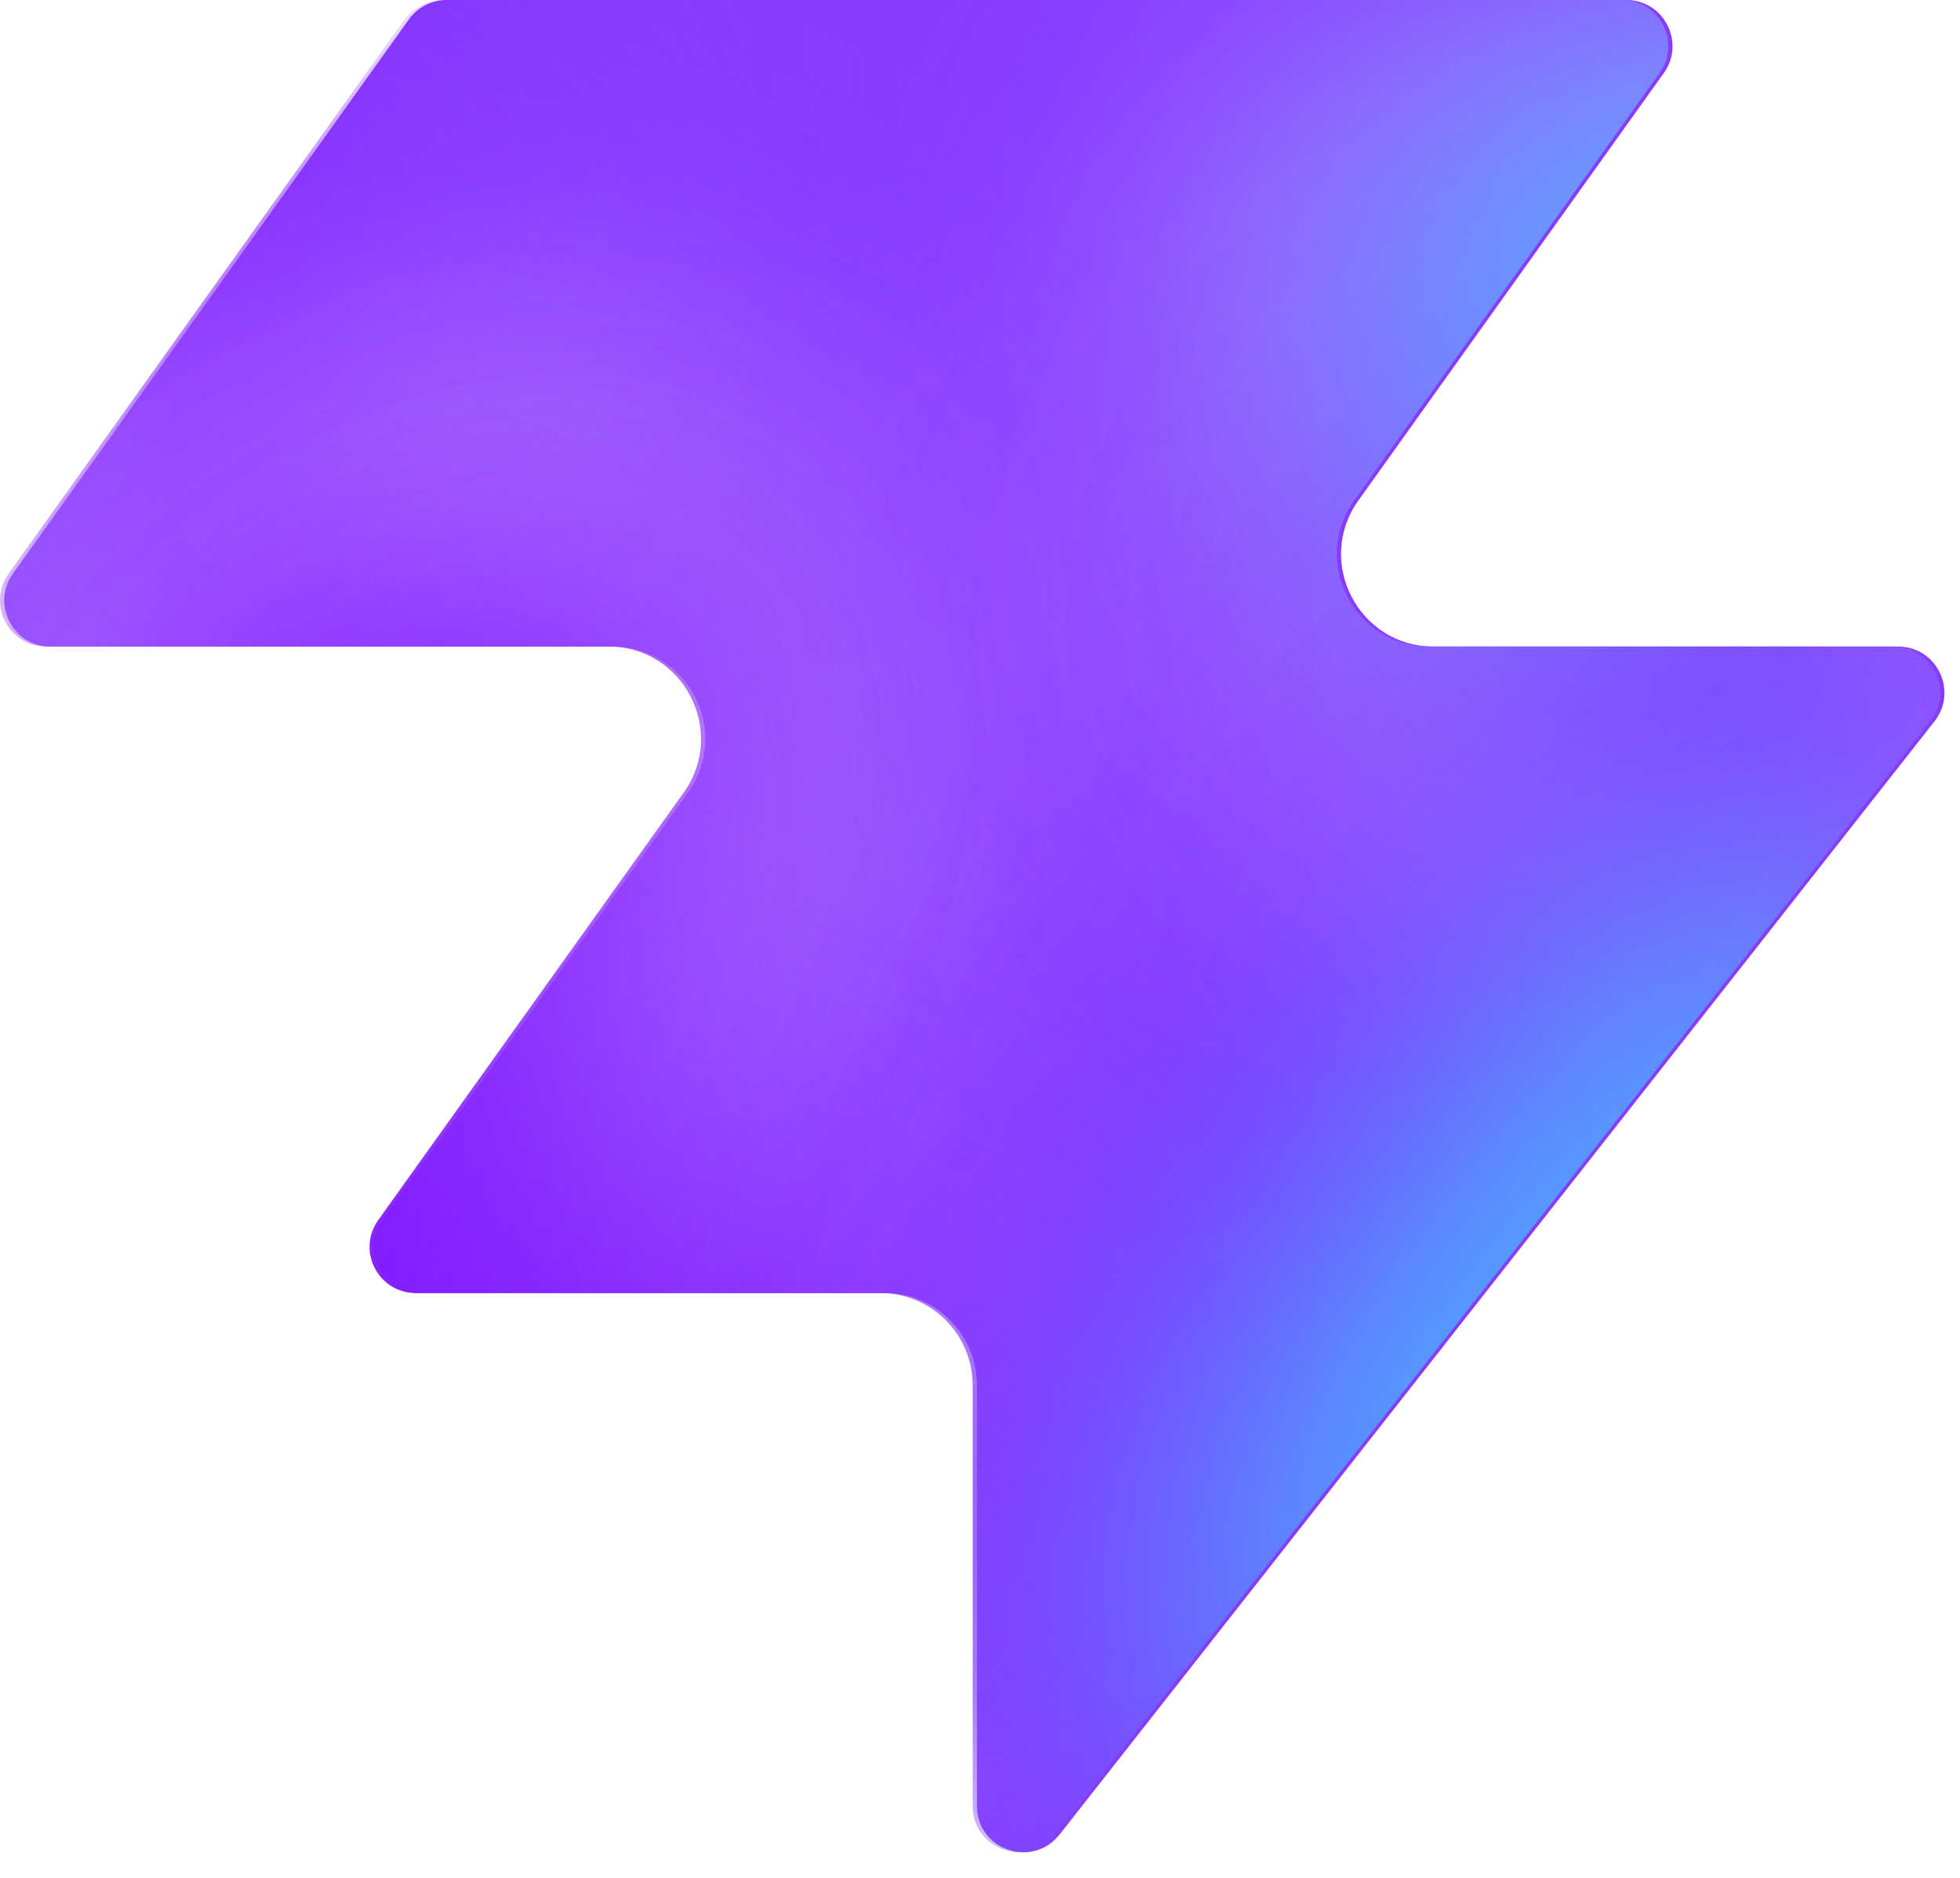
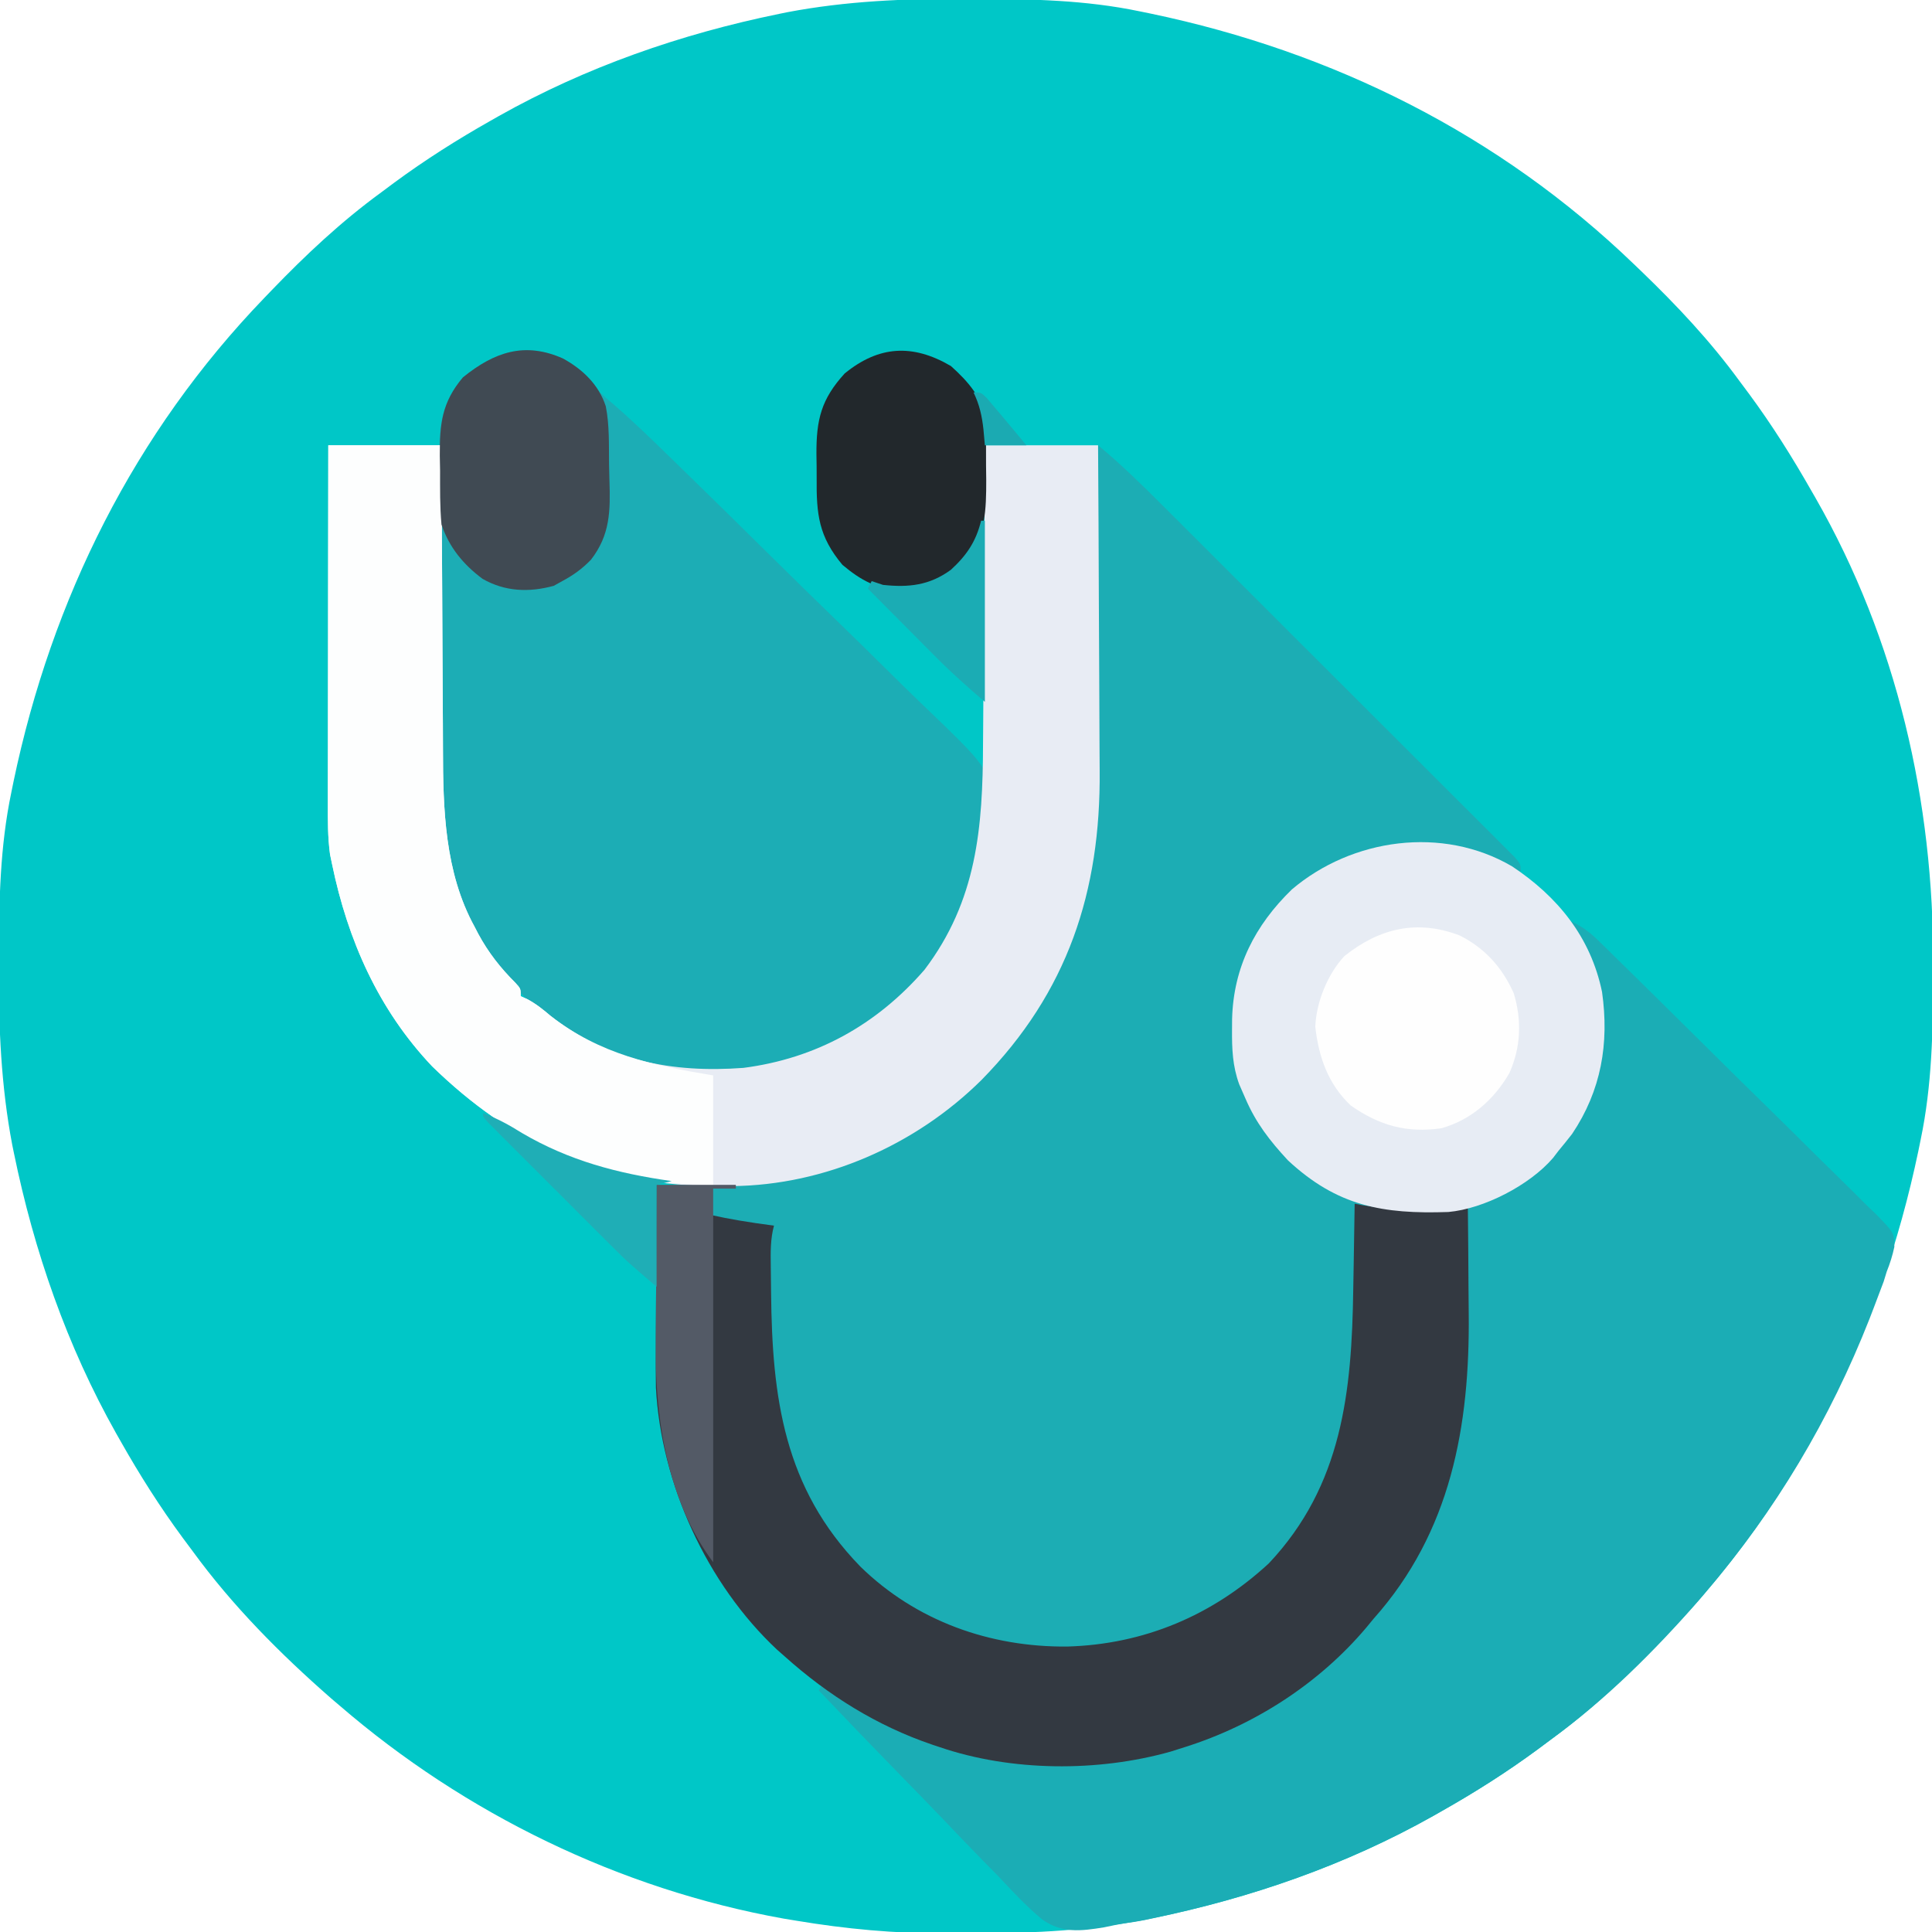
- <svg xmlns="http://www.w3.org/2000/svg" width="48" height="46" fill="none" viewBox="0 0 48 46">
-   <path fill="#863bff" d="M25.946 44.938c-.664.845-2.021.375-2.021-.698V33.937a2.26 2.26 0 0 0-2.262-2.262H10.287c-.92 0-1.456-1.04-.92-1.788l7.48-10.471c1.07-1.497 0-3.578-1.842-3.578H1.237c-.92 0-1.456-1.04-.92-1.788L10.013.474c.214-.297.556-.474.92-.474h28.894c.92 0 1.456 1.04.92 1.788l-7.48 10.471c-1.07 1.498 0 3.579 1.842 3.579h11.377c.943 0 1.473 1.088.89 1.83L25.947 44.94z" style="fill:#863bff;fill:color(display-p3 .525 .23 1);fill-opacity:1" />
-   <mask id="a" width="48" height="46" x="0" y="0" maskUnits="userSpaceOnUse" style="mask-type:alpha">
-     <path fill="#000" d="M25.842 44.938c-.664.844-2.021.375-2.021-.698V33.937a2.26 2.26 0 0 0-2.262-2.262H10.183c-.92 0-1.456-1.04-.92-1.788l7.48-10.471c1.07-1.498 0-3.579-1.842-3.579H1.133c-.92 0-1.456-1.04-.92-1.787L9.91.473c.214-.297.556-.474.92-.474h28.894c.92 0 1.456 1.04.92 1.788l-7.48 10.471c-1.07 1.498 0 3.578 1.842 3.578h11.377c.943 0 1.473 1.088.89 1.832L25.843 44.94z" style="fill:#000;fill-opacity:1" />
-   </mask>
-   <g mask="url(#a)">
-     <g filter="url(#b)">
-       <ellipse cx="5.508" cy="14.704" fill="#ede6ff" rx="5.508" ry="14.704" style="fill:#ede6ff;fill:color(display-p3 .927 .903 1);fill-opacity:1" transform="matrix(.00324 1 1 -.00324 -4.47 31.516)" />
-     </g>
-     <g filter="url(#c)">
-       <ellipse cx="10.399" cy="29.851" fill="#ede6ff" rx="10.399" ry="29.851" style="fill:#ede6ff;fill:color(display-p3 .927 .903 1);fill-opacity:1" transform="matrix(.00324 1 1 -.00324 -39.328 7.883)" />
-     </g>
-     <g filter="url(#d)">
-       <ellipse cx="5.508" cy="30.487" fill="#7e14ff" rx="5.508" ry="30.487" style="fill:#7e14ff;fill:color(display-p3 .492 .077 1);fill-opacity:1" transform="rotate(89.814 -25.913 -14.639)scale(1 -1)" />
-     </g>
-     <g filter="url(#e)">
-       <ellipse cx="5.508" cy="30.599" fill="#7e14ff" rx="5.508" ry="30.599" style="fill:#7e14ff;fill:color(display-p3 .492 .077 1);fill-opacity:1" transform="rotate(89.814 -32.644 -3.334)scale(1 -1)" />
-     </g>
-     <g filter="url(#f)">
-       <ellipse cx="5.508" cy="30.599" fill="#7e14ff" rx="5.508" ry="30.599" style="fill:#7e14ff;fill:color(display-p3 .492 .077 1);fill-opacity:1" transform="matrix(.00324 1 1 -.00324 -34.34 30.47)" />
-     </g>
-     <g filter="url(#g)">
-       <ellipse cx="14.072" cy="22.078" fill="#ede6ff" rx="14.072" ry="22.078" style="fill:#ede6ff;fill:color(display-p3 .927 .903 1);fill-opacity:1" transform="rotate(93.35 24.506 48.493)scale(-1 1)" />
-     </g>
-     <g filter="url(#h)">
-       <ellipse cx="3.47" cy="21.501" fill="#7e14ff" rx="3.47" ry="21.501" style="fill:#7e14ff;fill:color(display-p3 .492 .077 1);fill-opacity:1" transform="rotate(89.009 28.708 47.59)scale(-1 1)" />
-     </g>
-     <g filter="url(#i)">
-       <ellipse cx="3.47" cy="21.501" fill="#7e14ff" rx="3.47" ry="21.501" style="fill:#7e14ff;fill:color(display-p3 .492 .077 1);fill-opacity:1" transform="rotate(89.009 28.708 47.59)scale(-1 1)" />
-     </g>
-     <g filter="url(#j)">
-       <ellipse cx=".387" cy="8.972" fill="#7e14ff" rx="4.407" ry="29.108" style="fill:#7e14ff;fill:color(display-p3 .492 .077 1);fill-opacity:1" transform="rotate(39.51 .387 8.972)" />
-     </g>
-     <g filter="url(#k)">
-       <ellipse cx="47.523" cy="-6.092" fill="#7e14ff" rx="4.407" ry="29.108" style="fill:#7e14ff;fill:color(display-p3 .492 .077 1);fill-opacity:1" transform="rotate(37.892 47.523 -6.092)" />
-     </g>
-     <g filter="url(#l)">
-       <ellipse cx="41.412" cy="6.333" fill="#47bfff" rx="5.971" ry="9.665" style="fill:#47bfff;fill:color(display-p3 .28 .748 1);fill-opacity:1" transform="rotate(37.892 41.412 6.333)" />
-     </g>
-     <g filter="url(#m)">
-       <ellipse cx="-1.879" cy="38.332" fill="#7e14ff" rx="4.407" ry="29.108" style="fill:#7e14ff;fill:color(display-p3 .492 .077 1);fill-opacity:1" transform="rotate(37.892 -1.88 38.332)" />
-     </g>
-     <g filter="url(#n)">
-       <ellipse cx="-1.879" cy="38.332" fill="#7e14ff" rx="4.407" ry="29.108" style="fill:#7e14ff;fill:color(display-p3 .492 .077 1);fill-opacity:1" transform="rotate(37.892 -1.88 38.332)" />
-     </g>
-     <g filter="url(#o)">
-       <ellipse cx="35.651" cy="29.907" fill="#7e14ff" rx="4.407" ry="29.108" style="fill:#7e14ff;fill:color(display-p3 .492 .077 1);fill-opacity:1" transform="rotate(37.892 35.651 29.907)" />
-     </g>
-     <g filter="url(#p)">
-       <ellipse cx="38.418" cy="32.4" fill="#47bfff" rx="5.971" ry="15.297" style="fill:#47bfff;fill:color(display-p3 .28 .748 1);fill-opacity:1" transform="rotate(37.892 38.418 32.4)" />
-     </g>
-   </g>
-   <defs>
-     <filter id="b" width="60.045" height="41.654" x="-19.77" y="16.149" color-interpolation-filters="sRGB" filterUnits="userSpaceOnUse">
-       <feFlood flood-opacity="0" result="BackgroundImageFix" />
-       <feBlend in="SourceGraphic" in2="BackgroundImageFix" result="shape" />
-       <feGaussianBlur result="effect1_foregroundBlur_2002_17158" stdDeviation="7.659" />
-     </filter>
-     <filter id="c" width="90.34" height="51.437" x="-54.613" y="-7.533" color-interpolation-filters="sRGB" filterUnits="userSpaceOnUse">
-       <feFlood flood-opacity="0" result="BackgroundImageFix" />
-       <feBlend in="SourceGraphic" in2="BackgroundImageFix" result="shape" />
-       <feGaussianBlur result="effect1_foregroundBlur_2002_17158" stdDeviation="7.659" />
-     </filter>
-     <filter id="d" width="79.355" height="29.4" x="-49.64" y="2.03" color-interpolation-filters="sRGB" filterUnits="userSpaceOnUse">
-       <feFlood flood-opacity="0" result="BackgroundImageFix" />
-       <feBlend in="SourceGraphic" in2="BackgroundImageFix" result="shape" />
-       <feGaussianBlur result="effect1_foregroundBlur_2002_17158" stdDeviation="4.596" />
-     </filter>
-     <filter id="e" width="79.579" height="29.4" x="-45.045" y="20.029" color-interpolation-filters="sRGB" filterUnits="userSpaceOnUse">
-       <feFlood flood-opacity="0" result="BackgroundImageFix" />
-       <feBlend in="SourceGraphic" in2="BackgroundImageFix" result="shape" />
-       <feGaussianBlur result="effect1_foregroundBlur_2002_17158" stdDeviation="4.596" />
-     </filter>
-     <filter id="f" width="79.579" height="29.4" x="-43.513" y="21.178" color-interpolation-filters="sRGB" filterUnits="userSpaceOnUse">
-       <feFlood flood-opacity="0" result="BackgroundImageFix" />
-       <feBlend in="SourceGraphic" in2="BackgroundImageFix" result="shape" />
-       <feGaussianBlur result="effect1_foregroundBlur_2002_17158" stdDeviation="4.596" />
-     </filter>
-     <filter id="g" width="74.749" height="58.852" x="15.756" y="-17.901" color-interpolation-filters="sRGB" filterUnits="userSpaceOnUse">
-       <feFlood flood-opacity="0" result="BackgroundImageFix" />
-       <feBlend in="SourceGraphic" in2="BackgroundImageFix" result="shape" />
-       <feGaussianBlur result="effect1_foregroundBlur_2002_17158" stdDeviation="7.659" />
-     </filter>
-     <filter id="h" width="61.377" height="25.362" x="23.548" y="2.284" color-interpolation-filters="sRGB" filterUnits="userSpaceOnUse">
-       <feFlood flood-opacity="0" result="BackgroundImageFix" />
-       <feBlend in="SourceGraphic" in2="BackgroundImageFix" result="shape" />
-       <feGaussianBlur result="effect1_foregroundBlur_2002_17158" stdDeviation="4.596" />
-     </filter>
-     <filter id="i" width="61.377" height="25.362" x="23.548" y="2.284" color-interpolation-filters="sRGB" filterUnits="userSpaceOnUse">
-       <feFlood flood-opacity="0" result="BackgroundImageFix" />
-       <feBlend in="SourceGraphic" in2="BackgroundImageFix" result="shape" />
-       <feGaussianBlur result="effect1_foregroundBlur_2002_17158" stdDeviation="4.596" />
-     </filter>
-     <filter id="j" width="56.045" height="63.649" x="-27.636" y="-22.853" color-interpolation-filters="sRGB" filterUnits="userSpaceOnUse">
-       <feFlood flood-opacity="0" result="BackgroundImageFix" />
-       <feBlend in="SourceGraphic" in2="BackgroundImageFix" result="shape" />
-       <feGaussianBlur result="effect1_foregroundBlur_2002_17158" stdDeviation="4.596" />
-     </filter>
-     <filter id="k" width="54.814" height="64.646" x="20.116" y="-38.415" color-interpolation-filters="sRGB" filterUnits="userSpaceOnUse">
-       <feFlood flood-opacity="0" result="BackgroundImageFix" />
-       <feBlend in="SourceGraphic" in2="BackgroundImageFix" result="shape" />
-       <feGaussianBlur result="effect1_foregroundBlur_2002_17158" stdDeviation="4.596" />
-     </filter>
-     <filter id="l" width="33.541" height="35.313" x="24.641" y="-11.323" color-interpolation-filters="sRGB" filterUnits="userSpaceOnUse">
-       <feFlood flood-opacity="0" result="BackgroundImageFix" />
-       <feBlend in="SourceGraphic" in2="BackgroundImageFix" result="shape" />
-       <feGaussianBlur result="effect1_foregroundBlur_2002_17158" stdDeviation="4.596" />
-     </filter>
-     <filter id="m" width="54.814" height="64.646" x="-29.286" y="6.009" color-interpolation-filters="sRGB" filterUnits="userSpaceOnUse">
-       <feFlood flood-opacity="0" result="BackgroundImageFix" />
-       <feBlend in="SourceGraphic" in2="BackgroundImageFix" result="shape" />
-       <feGaussianBlur result="effect1_foregroundBlur_2002_17158" stdDeviation="4.596" />
-     </filter>
-     <filter id="n" width="54.814" height="64.646" x="-29.286" y="6.009" color-interpolation-filters="sRGB" filterUnits="userSpaceOnUse">
-       <feFlood flood-opacity="0" result="BackgroundImageFix" />
-       <feBlend in="SourceGraphic" in2="BackgroundImageFix" result="shape" />
-       <feGaussianBlur result="effect1_foregroundBlur_2002_17158" stdDeviation="4.596" />
-     </filter>
-     <filter id="o" width="54.814" height="64.646" x="8.244" y="-2.416" color-interpolation-filters="sRGB" filterUnits="userSpaceOnUse">
-       <feFlood flood-opacity="0" result="BackgroundImageFix" />
-       <feBlend in="SourceGraphic" in2="BackgroundImageFix" result="shape" />
-       <feGaussianBlur result="effect1_foregroundBlur_2002_17158" stdDeviation="4.596" />
-     </filter>
-     <filter id="p" width="39.409" height="43.623" x="18.713" y="10.588" color-interpolation-filters="sRGB" filterUnits="userSpaceOnUse">
-       <feFlood flood-opacity="0" result="BackgroundImageFix" />
-       <feBlend in="SourceGraphic" in2="BackgroundImageFix" result="shape" />
-       <feGaussianBlur result="effect1_foregroundBlur_2002_17158" stdDeviation="4.596" />
-     </filter>
-   </defs>
+ <svg xmlns="http://www.w3.org/2000/svg" version="1.1" width="512" height="512">
+   <path d="M0 0 C1.018 0.002 2.036 0.004 3.085 0.007 C17.694 0.056 32.026 0.307 46.375 3.312 C47.35 3.511 48.325 3.71 49.329 3.915 C97.711 14.035 141.699 35.952 177.375 70.312 C178.364 71.261 178.364 71.261 179.373 72.228 C188.861 81.372 197.601 90.67 205.375 101.312 C206.233 102.464 207.091 103.615 207.949 104.766 C213.987 112.957 219.346 121.471 224.375 130.312 C224.739 130.944 225.104 131.576 225.479 132.227 C247.085 169.975 256.852 212.742 256.688 255.938 C256.685 256.955 256.683 257.973 256.681 259.022 C256.631 273.631 256.38 287.963 253.375 302.312 C253.077 303.775 253.077 303.775 252.773 305.267 C242.652 353.648 220.736 397.637 186.375 433.312 C185.743 433.972 185.111 434.631 184.459 435.311 C175.315 444.799 166.018 453.539 155.375 461.312 C154.224 462.171 153.073 463.029 151.922 463.887 C143.732 469.924 135.23 475.307 126.375 480.312 C125.668 480.715 124.961 481.117 124.232 481.531 C101.097 494.557 75.925 503.306 49.938 508.625 C49.219 508.772 48.5 508.92 47.759 509.072 C33.083 511.861 18.558 512.661 3.648 512.628 C0.708 512.625 -2.23 512.649 -5.17 512.674 C-18.543 512.718 -31.439 511.513 -44.625 509.312 C-46.331 509.03 -46.331 509.03 -48.071 508.742 C-91.338 500.97 -132.388 480.983 -165.625 452.312 C-166.37 451.678 -167.115 451.044 -167.883 450.391 C-181.388 438.579 -194.059 425.829 -204.625 411.312 C-205.481 410.163 -206.338 409.013 -207.195 407.863 C-213.235 399.673 -218.619 391.169 -223.625 382.312 C-224.027 381.605 -224.429 380.898 -224.844 380.169 C-237.869 357.034 -246.618 331.863 -251.938 305.875 C-252.085 305.156 -252.232 304.437 -252.384 303.697 C-255.358 288.05 -255.998 272.577 -255.938 256.688 C-255.935 255.67 -255.933 254.652 -255.931 253.603 C-255.881 238.994 -255.63 224.662 -252.625 210.312 C-252.426 209.338 -252.228 208.363 -252.023 207.358 C-241.902 158.977 -219.986 114.988 -185.625 79.312 C-184.993 78.653 -184.361 77.994 -183.709 77.314 C-174.565 67.826 -165.268 59.086 -154.625 51.312 C-153.474 50.454 -152.323 49.596 -151.172 48.738 C-142.982 42.701 -134.48 37.318 -125.625 32.312 C-124.918 31.91 -124.211 31.508 -123.482 31.094 C-100.347 18.068 -75.175 9.319 -49.188 4 C-48.469 3.853 -47.75 3.705 -47.009 3.553 C-31.363 0.58 -15.889 -0.061 0 0 Z " fill="#00C7C7" transform="translate(255.625,-0.3125)" />
+   <path d="M0 0 C6.155 5.094 11.789 10.64 17.433 16.288 C18.469 17.32 19.504 18.352 20.54 19.384 C23.333 22.169 26.123 24.957 28.912 27.745 C30.655 29.487 32.399 31.229 34.143 32.97 C40.228 39.046 46.31 45.123 52.389 51.204 C58.059 56.874 63.734 62.539 69.412 68.201 C74.29 73.066 79.165 77.935 84.036 82.807 C86.945 85.716 89.855 88.623 92.768 91.526 C95.502 94.25 98.231 96.979 100.956 99.711 C101.959 100.715 102.963 101.718 103.97 102.718 C105.338 104.079 106.7 105.446 108.061 106.814 C108.826 107.578 109.591 108.343 110.38 109.131 C112 111 112 111 112 113 C109.52 112.017 107.057 111.026 104.625 109.93 C93.589 105.496 79.116 104.81 67.75 108.625 C62.794 110.843 58.355 113.778 54 117 C53.134 117.578 52.267 118.155 51.375 118.75 C42.055 127.58 36.932 139.002 36.408 151.746 C36.225 166.83 40.215 177.645 50.562 188.75 C54.79 192.652 58.887 195.642 64.062 198.188 C65.085 198.697 66.107 199.206 67.16 199.73 C71.476 201.66 74.914 202.123 79.641 202.098 C81.246 202.093 81.246 202.093 82.883 202.088 C84.55 202.075 84.55 202.075 86.25 202.062 C87.377 202.058 88.503 202.053 89.664 202.049 C92.443 202.037 95.221 202.021 98 202 C98.077 208.97 98.129 215.94 98.165 222.911 C98.18 225.275 98.2 227.639 98.226 230.003 C98.549 259.868 93.526 287.999 73 311 C72.337 311.804 71.675 312.609 70.992 313.438 C58.484 328.207 41.416 339.192 23 345 C21.759 345.393 20.517 345.786 19.238 346.191 C-0.049 351.639 -23.004 351.494 -42 345 C-42.942 344.687 -42.942 344.687 -43.904 344.367 C-58.574 339.387 -71.49 331.316 -83 321 C-83.682 320.401 -84.364 319.801 -85.066 319.184 C-103.687 301.767 -115.815 275.158 -117.175 249.731 C-117.229 246.272 -117.225 242.819 -117.195 239.359 C-117.192 238.111 -117.19 236.863 -117.187 235.577 C-117.176 231.635 -117.151 227.692 -117.125 223.75 C-117.114 221.059 -117.106 218.367 -117.098 215.676 C-117.076 209.117 -117.042 202.559 -117 196 C-116.128 195.985 -115.255 195.971 -114.357 195.955 C-78.92 195.331 -51.291 188.308 -25.734 162.102 C-9.865 144.641 -0.931 120.825 -0.795 97.405 C-0.785 96.351 -0.775 95.296 -0.765 94.21 C-0.733 90.736 -0.708 87.263 -0.684 83.789 C-0.663 81.376 -0.642 78.963 -0.621 76.551 C-0.565 70.208 -0.516 63.866 -0.468 57.523 C-0.417 51.048 -0.362 44.573 -0.307 38.098 C-0.199 25.398 -0.098 12.699 0 0 Z " fill="#1CADB4" transform="translate(291,118)" />
+   <path d="M0 0 C3.068 1.373 5.211 2.946 7.608 5.293 C8.306 5.973 9.004 6.652 9.724 7.353 C10.479 8.098 11.235 8.844 12.013 9.612 C12.817 10.397 13.62 11.183 14.448 11.992 C17.105 14.594 19.753 17.204 22.398 19.816 C23.302 20.708 24.205 21.6 25.136 22.518 C28.931 26.265 32.723 30.015 36.507 33.772 C41.924 39.152 47.359 44.511 52.82 49.846 C57.126 54.055 61.401 58.295 65.667 62.545 C67.484 64.347 69.311 66.14 71.148 67.923 C73.713 70.418 76.241 72.945 78.763 75.483 C79.531 76.214 80.299 76.945 81.089 77.699 C85.988 82.727 85.988 82.727 86.023 86.438 C85.529 88.744 84.875 90.813 84 93 C83.603 94.295 83.603 94.295 83.197 95.616 C82.308 97.998 81.416 100.378 80.5 102.75 C80.151 103.655 79.802 104.559 79.443 105.491 C68.972 132.126 54.595 156.239 36 178 C35.363 178.749 34.726 179.498 34.07 180.27 C22.253 193.765 9.514 206.436 -5 217 C-6.15 217.856 -7.3 218.713 -8.449 219.57 C-16.639 225.61 -25.144 230.994 -34 236 C-35.061 236.603 -35.061 236.603 -36.143 237.219 C-59.318 250.266 -84.498 258.939 -110.5 264.375 C-111.227 264.531 -111.955 264.686 -112.704 264.847 C-114.172 265.131 -115.649 265.374 -117.131 265.576 C-119.254 265.89 -121.363 266.304 -123.458 266.771 C-129.606 267.763 -134.576 268.4 -139.856 264.641 C-144.003 261.181 -147.66 257.255 -151.344 253.316 C-152.73 251.899 -154.119 250.485 -155.513 249.075 C-159.148 245.374 -162.73 241.626 -166.303 237.864 C-169.966 234.027 -173.678 230.237 -177.387 226.443 C-184.64 219.008 -191.837 211.522 -199 204 C-198.505 203.01 -198.505 203.01 -198 202 C-197.152 202.58 -196.304 203.16 -195.43 203.758 C-171.207 220.017 -142.762 226.017 -113.918 221.129 C-86.881 215.52 -62.084 199.991 -46.457 177.002 C-33.998 157.926 -28.037 137.804 -27.684 115.062 C-27.684 113.381 -27.684 113.381 -27.621 111.667 C-27.556 108.111 -27.496 104.556 -27.438 101 C-27.394 98.579 -27.351 96.159 -27.307 93.738 C-27.2 87.826 -27.098 81.913 -27 76 C-25.827 75.396 -24.654 74.792 -23.446 74.17 C-21.895 73.362 -20.344 72.554 -18.793 71.746 C-18.021 71.35 -17.25 70.954 -16.455 70.545 C-4.699 64.395 2.037 55.232 6.375 42.75 C10.622 27.627 7.528 13.449 0 0 Z " fill="#1BADB5" transform="translate(416,244)" />
+   <path d="M0 0 C4.281 2.345 6.783 4.97 9.75 8.875 C10.91 9.942 12.098 10.981 13.302 11.997 C18.14 16.17 22.713 20.586 27.287 25.045 C28.205 25.937 29.123 26.829 30.069 27.748 C38.474 35.924 46.832 44.15 55.175 52.389 C60.771 57.913 66.381 63.421 72.028 68.891 C76.978 73.686 81.898 78.508 86.786 83.365 C89.367 85.928 91.959 88.475 94.586 90.989 C112.638 108.293 112.638 108.293 113.16 116.823 C113.027 119.943 112.493 122.846 111.75 125.875 C111.595 126.841 111.439 127.806 111.279 128.801 C110.904 131.127 110.351 133.303 109.688 135.562 C109.463 136.358 109.238 137.153 109.006 137.973 C105.111 151.033 98.269 160.439 88.75 169.875 C88.116 170.543 87.482 171.21 86.828 171.898 C73.516 184.916 54.022 189.159 36.087 189.119 C18.11 188.855 3.262 181.618 -9.812 169.5 C-10.617 168.634 -11.421 167.768 -12.25 166.875 C-12.843 166.299 -13.436 165.723 -14.047 165.129 C-18.404 160.662 -21.622 155.934 -24.5 150.438 C-24.817 149.861 -25.134 149.284 -25.46 148.69 C-33.188 133.127 -32.849 115.468 -32.781 98.555 C-32.784 96.156 -32.788 93.757 -32.793 91.358 C-32.799 86.367 -32.79 81.377 -32.771 76.387 C-32.749 70.003 -32.762 63.619 -32.786 57.235 C-32.8 52.297 -32.796 47.359 -32.785 42.421 C-32.783 40.066 -32.786 37.712 -32.795 35.357 C-32.805 32.072 -32.79 28.788 -32.768 25.503 C-32.776 24.541 -32.784 23.579 -32.792 22.588 C-32.705 15.584 -31.131 10.293 -26.574 4.887 C-18.181 -1.904 -10.108 -4.656 0 0 Z " fill="#1CADB5" transform="translate(149.25,95.125)" />
+   <path d="M0 0 C9.9 0 19.8 0 30 0 C30.009 2.965 30.019 5.931 30.028 8.986 C30.062 18.849 30.118 28.711 30.184 38.574 C30.223 44.546 30.255 50.518 30.271 56.49 C30.286 62.268 30.321 68.045 30.368 73.822 C30.383 76.012 30.391 78.202 30.392 80.392 C30.404 96.377 30.852 113.178 38.75 127.562 C39.087 128.211 39.424 128.86 39.771 129.528 C42.408 134.401 45.597 138.479 49.531 142.398 C51 144 51 144 51 146 C51.87 146.396 51.87 146.396 52.758 146.801 C55.092 148.049 56.861 149.475 58.875 151.188 C74.074 163.122 91.115 166.404 110 165 C129.246 162.517 145.318 153.598 158 139 C171.891 120.68 173.45 101.291 173.512 79.199 C173.529 76.909 173.547 74.618 173.566 72.327 C173.613 66.338 173.643 60.349 173.67 54.36 C173.699 48.233 173.746 42.106 173.791 35.979 C173.877 23.986 173.943 11.993 174 0 C183.9 0 193.8 0 204 0 C204.091 13.788 204.164 27.575 204.207 41.364 C204.228 47.767 204.256 54.171 204.302 60.575 C204.346 66.767 204.369 72.959 204.38 79.151 C204.387 81.501 204.401 83.851 204.423 86.201 C204.708 118.264 195.96 144.926 173.125 168.188 C155.694 185.461 131.616 196.097 107.008 196.33 C105.974 196.324 104.94 196.318 103.875 196.312 C102.783 196.307 101.69 196.301 100.565 196.295 C71.67 195.866 48.054 184.601 27.508 164.57 C13.257 149.531 5.141 131.084 1 111 C0.822 110.15 0.645 109.3 0.462 108.425 C-0.158 103.829 -0.131 99.313 -0.114 94.68 C-0.114 93.655 -0.114 92.63 -0.114 91.574 C-0.113 88.198 -0.106 84.822 -0.098 81.445 C-0.096 79.1 -0.094 76.754 -0.093 74.409 C-0.09 68.244 -0.08 62.079 -0.069 55.914 C-0.058 49.62 -0.054 43.326 -0.049 37.031 C-0.038 24.687 -0.021 12.344 0 0 Z " fill="#E8ECF4" transform="translate(87,118)" />
+   <path d="M0 0 C3.037 3.568 3.075 7.136 31.113 10.812 C30.16 14.321 30.211 17.829 30.262 21.338 C30.295 23.751 30.324 26.163 30.346 28.576 C30.617 56.388 33.728 80.301 53.988 101.141 C68.78 115.618 88.403 122.546 108.839 122.352 C129.212 121.766 147.293 114.117 162.25 100.312 C181.762 79.604 184.235 54.742 184.625 27.688 C184.663 25.482 184.702 23.277 184.742 21.072 C184.837 15.715 184.923 10.358 185 5 C185.87 5.163 186.739 5.326 187.635 5.494 C190.772 5.966 193.669 6.115 196.836 6.098 C198.431 6.093 198.431 6.093 200.059 6.088 C201.153 6.08 202.247 6.071 203.375 6.062 C204.493 6.058 205.61 6.053 206.762 6.049 C209.508 6.037 212.254 6.021 215 6 C215.077 12.97 215.129 19.94 215.165 26.911 C215.18 29.275 215.2 31.639 215.226 34.003 C215.549 63.868 210.526 91.999 190 115 C189.337 115.804 188.675 116.609 187.992 117.438 C175.484 132.207 158.416 143.192 140 149 C138.759 149.393 137.517 149.786 136.238 150.191 C116.951 155.639 93.996 155.494 75 149 C74.058 148.687 74.058 148.687 73.096 148.367 C58.426 143.387 45.51 135.316 34 125 C32.977 124.101 32.977 124.101 31.934 123.184 C13.313 105.767 1.185 79.158 -0.175 53.731 C-0.229 50.272 -0.225 46.819 -0.195 43.359 C-0.192 42.111 -0.19 40.863 -0.187 39.577 C-0.176 35.635 -0.151 31.692 -0.125 27.75 C-0.114 25.059 -0.106 22.367 -0.098 19.676 C-0.077 13.117 -0.038 6.559 0 0 Z " fill="#333941" transform="translate(174,314)" />
+   <path d="M0 0 C12.127 8.036 20.86 18.777 23.863 33.301 C25.791 46.931 23.655 59.412 15.93 70.922 C14.748 72.443 13.541 73.945 12.305 75.422 C11.829 76.043 11.353 76.665 10.863 77.305 C4.697 84.486 -7.456 90.78 -16.871 91.615 C-34.221 92.209 -46.303 90.089 -59.383 77.922 C-64.231 72.68 -67.884 67.995 -70.695 61.422 C-71.219 60.227 -71.742 59.032 -72.281 57.801 C-74.065 52.959 -74.233 48.356 -74.195 43.234 C-74.189 42.31 -74.182 41.385 -74.176 40.432 C-73.813 26.77 -68.121 15.638 -58.344 6.137 C-42.394 -7.408 -18.419 -10.785 0 0 Z " fill="#E7ECF4" transform="translate(400.6953,229.5781)" />
+   <path d="M0 0 C9.9 0 19.8 0 30 0 C30.009 2.965 30.019 5.931 30.028 8.986 C30.062 18.849 30.118 28.711 30.184 38.574 C30.223 44.546 30.255 50.518 30.271 56.49 C30.286 62.268 30.321 68.045 30.368 73.822 C30.383 76.012 30.391 78.202 30.392 80.392 C30.404 96.377 30.852 113.178 38.75 127.562 C39.087 128.211 39.424 128.86 39.771 129.528 C42.408 134.401 45.597 138.479 49.531 142.398 C51 144 51 144 51 146 C51.87 146.396 51.87 146.396 52.758 146.801 C55.092 148.049 56.861 149.475 58.875 151.188 C71.961 161.401 86.056 164.343 102 167 C102 176.57 102 186.14 102 196 C72.318 196 48.621 185.154 27.508 164.57 C13.257 149.531 5.141 131.084 1 111 C0.822 110.15 0.645 109.3 0.462 108.425 C-0.158 103.829 -0.131 99.313 -0.114 94.68 C-0.114 93.655 -0.114 92.63 -0.114 91.574 C-0.113 88.198 -0.106 84.822 -0.098 81.445 C-0.096 79.1 -0.094 76.754 -0.093 74.409 C-0.09 68.244 -0.08 62.079 -0.069 55.914 C-0.058 49.62 -0.054 43.326 -0.049 37.031 C-0.038 24.687 -0.021 12.344 0 0 Z " fill="#FDFEFE" transform="translate(87,118)" />
+   <path d="M0 0 C5.194 2.84 9.499 6.929 11.359 12.694 C12.348 17.727 12.159 22.936 12.218 28.052 C12.239 29.467 12.273 30.882 12.32 32.296 C12.584 40.337 12.54 46.761 7.409 53.349 C5.092 55.745 2.751 57.437 -0.188 59 C-0.93 59.413 -1.673 59.825 -2.438 60.25 C-8.997 62.039 -15.34 61.8 -21.301 58.402 C-26.4 54.613 -30.167 50.031 -32.188 44 C-32.633 39.238 -32.558 34.468 -32.562 29.688 C-32.587 28.394 -32.611 27.1 -32.637 25.768 C-32.663 17.315 -32.094 11.634 -26.512 5.012 C-18.168 -1.739 -10.105 -4.491 0 0 Z " fill="#404A53" transform="translate(149.1875,95)" />
+   <path d="M0 0 C4.571 4.108 8.697 8.702 9.275 14.989 C9.303 18.743 9.322 22.496 9.312 26.25 C9.329 27.548 9.345 28.846 9.361 30.184 C9.365 38.158 9.188 44.541 4.422 51.207 C-0.81 56.231 -5.526 59.075 -12.938 59.438 C-19.454 59.22 -23.835 56.821 -28.75 52.688 C-35.039 45.175 -35.665 39.281 -35.576 29.667 C-35.563 27.57 -35.597 25.477 -35.635 23.381 C-35.688 14.15 -34.34 8.762 -28.156 1.977 C-19.128 -5.391 -10.168 -5.952 0 0 Z " fill="#22282C" transform="translate(252,97)" />
+   <path d="M0 0 C6.684 3.378 11.27 8.479 14.312 15.289 C16.493 22.472 16.23 29.606 13.164 36.469 C9.114 43.505 3.032 48.865 -4.836 51.094 C-14.05 52.408 -21.209 50.393 -28.836 45.094 C-34.865 39.422 -37.376 32.23 -38.273 24.156 C-37.987 17.628 -35.018 10.27 -30.566 5.477 C-21.214 -1.997 -11.208 -4.277 0 0 Z " fill="#FEFEFE" transform="translate(386.8359,247.9062)" />
+   <path d="M0 0 C6.93 0 13.86 0 21 0 C21 0.33 21 0.66 21 1 C19.02 1 17.04 1 15 1 C15 33.67 15 66.34 15 100 C3.161 84.214 -0.363 62.575 -0.195 43.359 C-0.192 42.111 -0.19 40.863 -0.187 39.577 C-0.176 35.635 -0.151 31.692 -0.125 27.75 C-0.114 25.059 -0.106 22.367 -0.098 19.676 C-0.076 13.117 -0.041 6.559 0 0 Z " fill="#535A66" transform="translate(174,314)" />
+   <path d="M0 0 C3.749 1.378 6.935 3.129 10.312 5.25 C22.849 12.606 35.705 15.983 50 18 C48.68 18.33 47.36 18.66 46 19 C46 27.91 46 36.82 46 46 C38.123 39.248 38.123 39.248 34.625 35.755 C33.845 34.978 33.065 34.2 32.261 33.4 C31.444 32.581 30.627 31.762 29.785 30.918 C28.929 30.063 28.074 29.208 27.192 28.328 C25.397 26.533 23.602 24.737 21.809 22.94 C19.05 20.175 16.286 17.417 13.521 14.658 C11.776 12.912 10.03 11.165 8.285 9.418 C7.454 8.589 6.623 7.76 5.767 6.906 C5.008 6.144 4.25 5.383 3.469 4.598 C2.797 3.926 2.126 3.253 1.433 2.56 C0 1 0 1 0 0 Z " fill="#1FAEB6" transform="translate(128,295)" />
+   <path d="M0 0 C0.33 0 0.66 0 1 0 C1 15.84 1 31.68 1 48 C-3.497 44.145 -7.787 40.354 -11.934 36.164 C-12.456 35.64 -12.979 35.116 -13.518 34.576 C-15.16 32.928 -16.799 31.276 -18.438 29.625 C-19.562 28.496 -20.686 27.367 -21.811 26.238 C-24.543 23.495 -27.272 20.748 -30 18 C-29.67 17.34 -29.34 16.68 -29 16 C-28.01 16.33 -27.02 16.66 -26 17 C-19.159 17.741 -13.631 17.12 -8 13 C-3.856 9.196 -1.352 5.543 0 0 Z " fill="#1BACB4" transform="translate(260,138)" />
+   <path d="M0 0 C2 0 2 0 3.551 1.539 C4.423 2.572 4.423 2.572 5.312 3.625 C5.929 4.349 6.545 5.074 7.18 5.82 C7.78 6.54 8.381 7.259 9 8 C9.777 8.924 9.777 8.924 10.57 9.867 C11.72 11.24 12.861 12.619 14 14 C10.37 14 6.74 14 3 14 C2.876 12.618 2.752 11.236 2.625 9.812 C2.236 6.238 1.581 3.266 0 0 Z " fill="#1BAAB2" transform="translate(258,104)" />
</svg>
